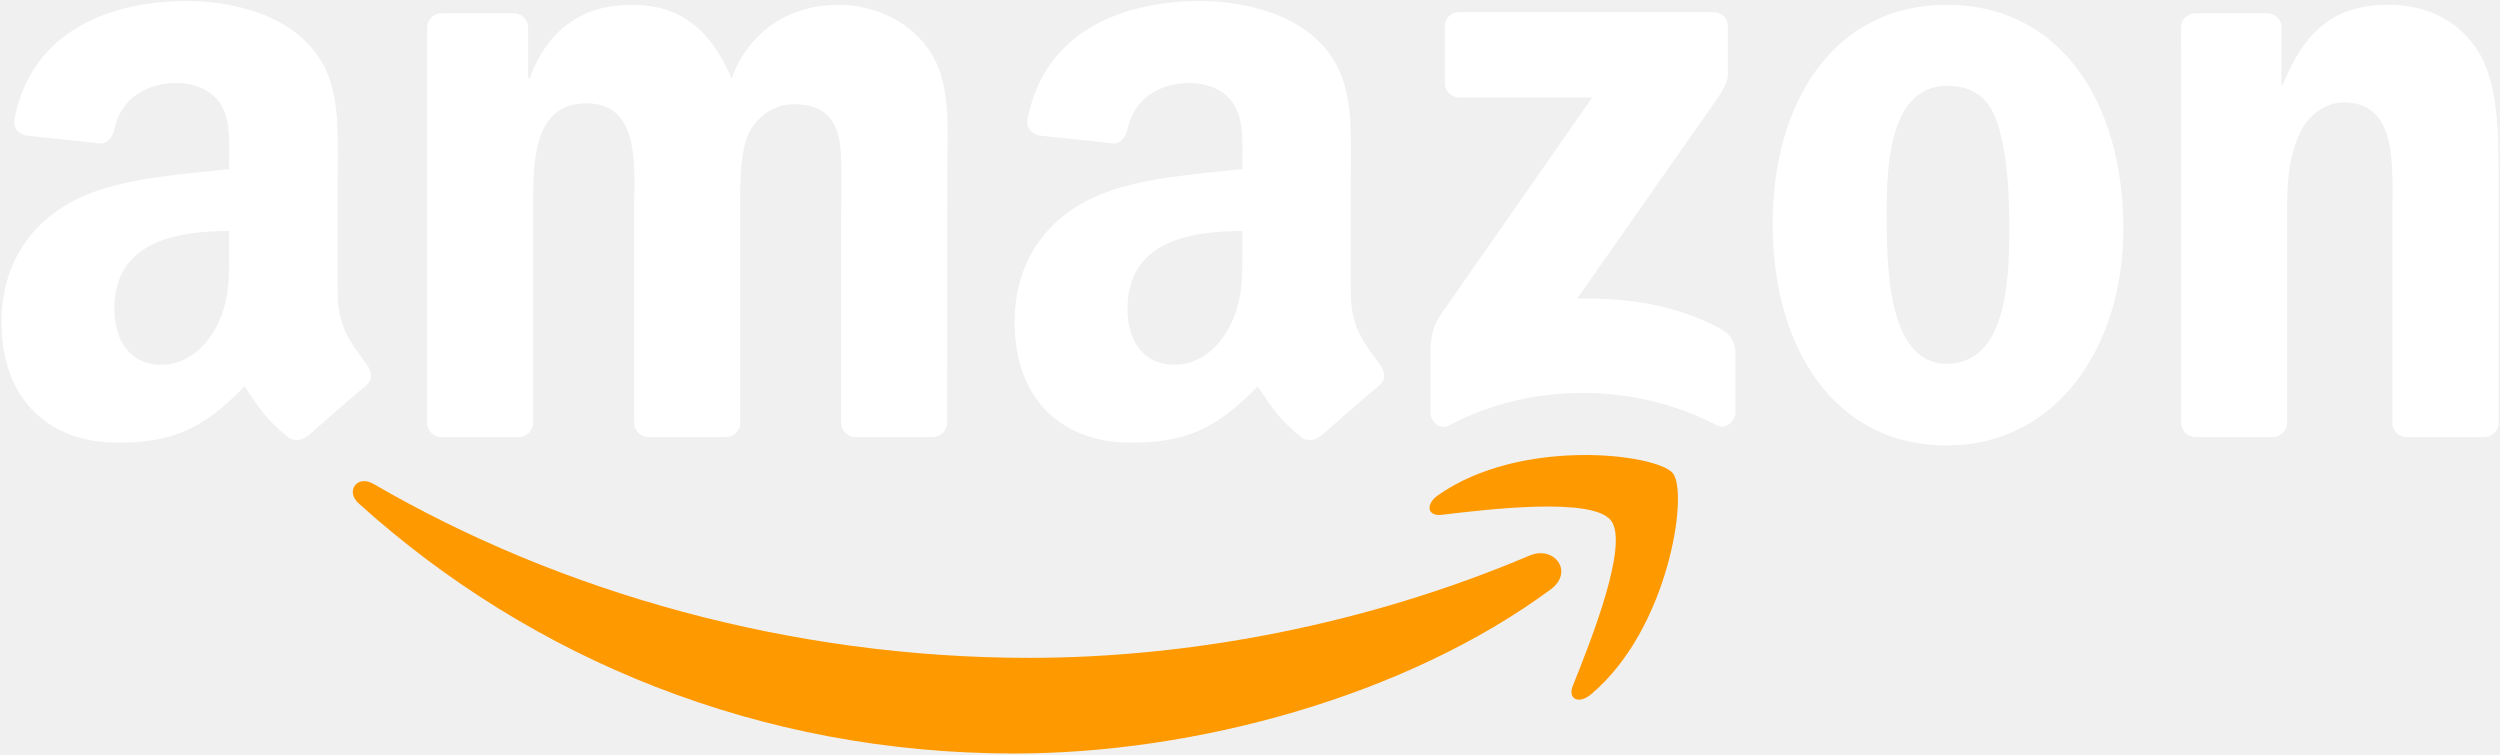
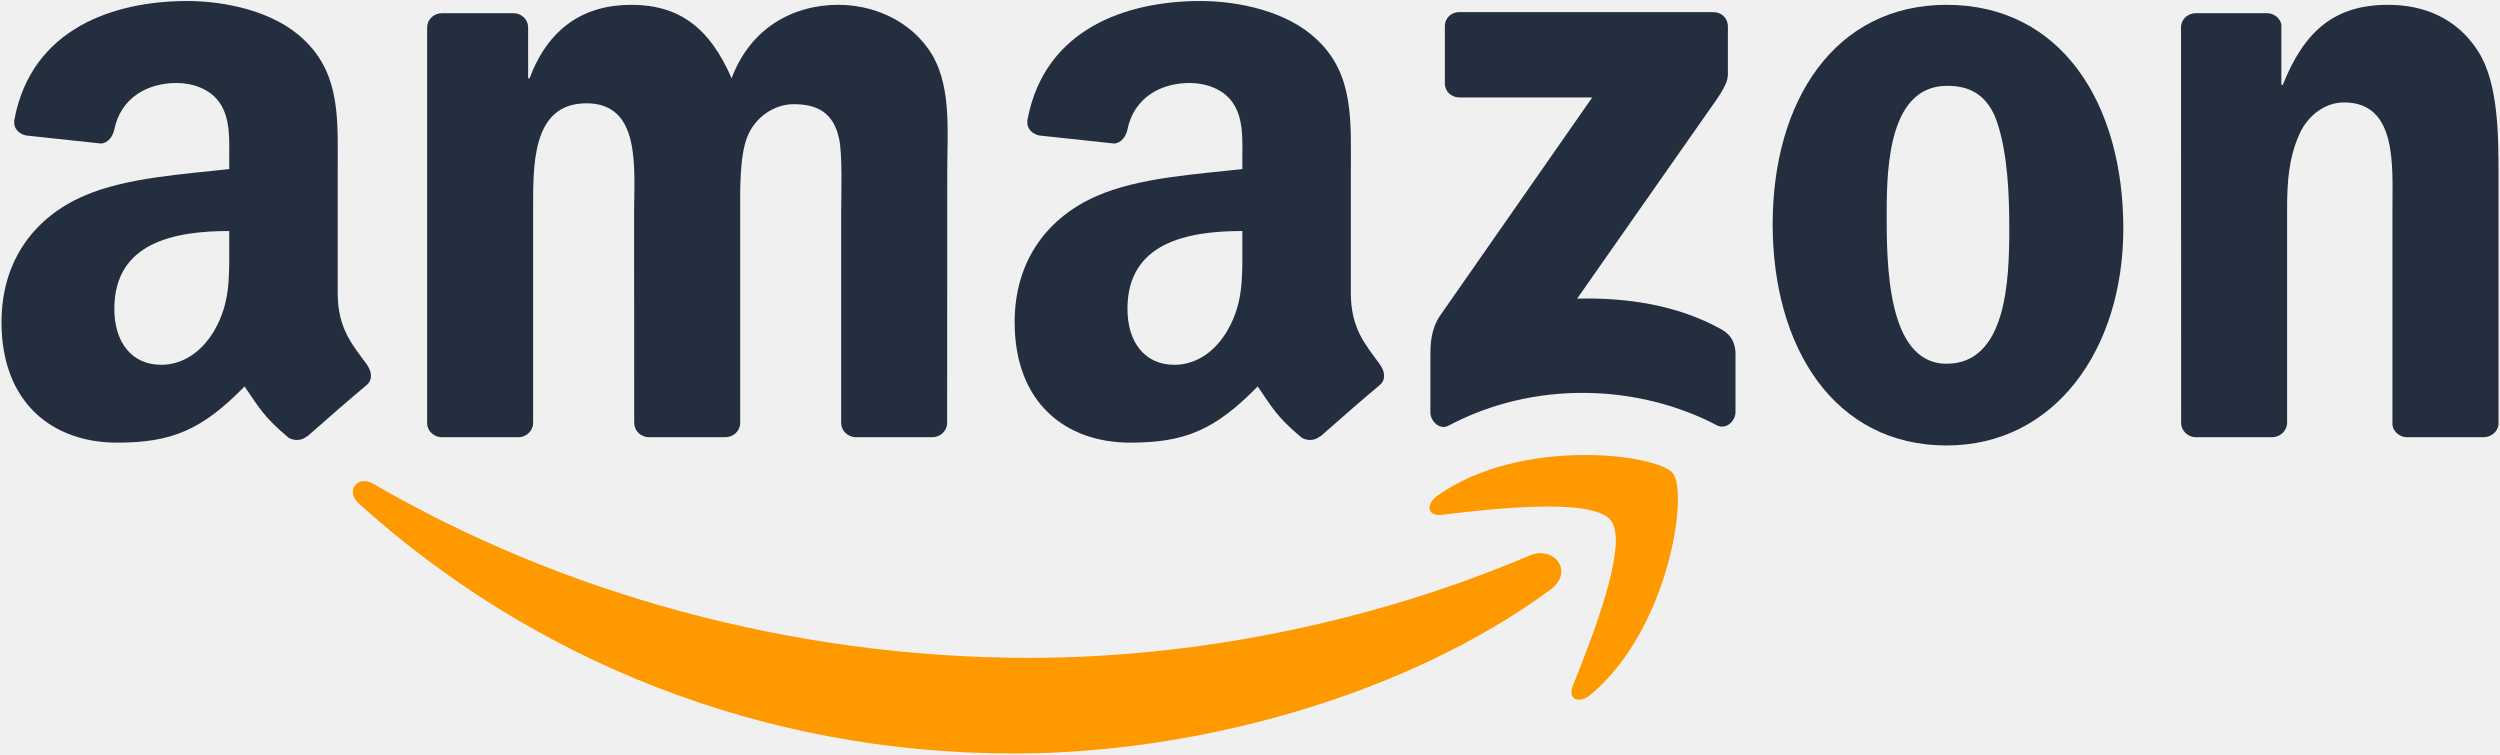
- <svg xmlns="http://www.w3.org/2000/svg" xmlns:xlink="http://www.w3.org/1999/xlink" version="1.1" width="603" height="182" style="fill:#FFFFFF" id="svg1936">
+ <svg xmlns="http://www.w3.org/2000/svg" xmlns:xlink="http://www.w3.org/1999/xlink" version="1.1" width="603" height="182" style="fill:#232F3E" id="svg1936">
  <path d="m 374.006,142.184 c -34.999,25.797 -85.729,39.561 -129.406,39.561 -61.243,0 -116.377,-22.651 -158.088,-60.325 -3.277,-2.963 -0.341,-7 3.592,-4.693 45.014,26.191 100.673,41.947 158.166,41.947 38.775,0 81.43,-8.022 120.65,-24.67 5.925,-2.517 10.88,3.88 5.086,8.18" id="path8" style="fill:#ff9900" />
  <path d="m 388.557,125.536 c -4.457,-5.715 -29.573,-2.7 -40.846,-1.363 -3.434,0.419 -3.959,-2.569 -0.865,-4.719 20.003,-14.078 52.827,-10.015 56.655,-5.296 3.828,4.745 -0.996,37.647 -19.794,53.351 -2.884,2.412 -5.637,1.127 -4.352,-2.071 4.221,-10.539 13.685,-34.161 9.202,-39.902" id="path10" style="fill:#ff9900" />
  <path d="M 348.497,20.066 V 6.381 c 0,-2.071 1.573,-3.461 3.461,-3.461 h 61.269 c 1.966,0 3.539,1.416 3.539,3.461 v 11.719 c -0.026,1.966 -1.678,4.536 -4.614,8.599 l -31.749,45.329 c 11.798,-0.288 24.251,1.468 34.947,7.498 2.412,1.363 3.067,3.356 3.251,5.322 V 99.451 c 0,1.992 -2.202,4.326 -4.509,3.12 -18.85,-9.884 -43.887,-10.959 -64.729,0.105 -2.124,1.154 -4.352,-1.154 -4.352,-3.146 V 85.661 c 0,-2.228 0.026,-6.03 2.255,-9.412 l 36.782,-52.748 h -32.011 c -1.966,0 -3.539,-1.389 -3.539,-3.434" id="path12" />
  <path d="m 124.999,105.454 h -18.64 c -1.783,-0.131 -3.198,-1.468 -3.33,-3.172 V 6.617 c 0,-1.914 1.599,-3.434 3.592,-3.434 h 17.382 c 1.809,0.079 3.251,1.468 3.382,3.198 v 12.505 h 0.341 c 4.536,-12.086 13.056,-17.723 24.539,-17.723 11.666,0 18.955,5.637 24.198,17.723 4.509,-12.086 14.76,-17.723 25.745,-17.723 7.813,0 16.359,3.225 21.576,10.461 5.899,8.049 4.693,19.741 4.693,29.992 l -0.026,60.377 c 0,1.914 -1.599,3.461 -3.592,3.461 h -18.614 c -1.861,-0.131 -3.356,-1.625 -3.356,-3.461 V 51.29 c 0,-4.037 0.367,-14.105 -0.524,-17.932 -1.389,-6.423 -5.558,-8.232 -10.959,-8.232 -4.509,0 -9.228,3.015 -11.142,7.839 -1.914,4.824 -1.73,12.899 -1.73,18.326 v 50.703 c 0,1.914 -1.599,3.461 -3.592,3.461 h -18.614 c -1.888,-0.131 -3.356,-1.625 -3.356,-3.461 L 152.946,51.29 c 0,-10.67 1.757,-26.374 -11.483,-26.374 -13.397,0 -12.872,15.311 -12.872,26.374 v 50.703 c 0,1.914 -1.599,3.461 -3.592,3.461" id="path14" />
  <path d="m 469.514,1.164 c 27.659,0 42.629,23.752 42.629,53.954 0,29.179 -16.543,52.329 -42.629,52.329 -27.161,0 -41.947,-23.752 -41.947,-53.351 0,-29.782 14.97,-52.932 41.947,-52.932 m 0.157,19.532 c -13.738,0 -14.603,18.719 -14.603,30.385 0,11.693 -0.184,36.651 14.445,36.651 14.445,0 15.127,-20.135 15.127,-32.404 0,-8.075 -0.341,-17.723 -2.779,-25.378 -2.097,-6.659 -6.266,-9.255 -12.191,-9.255" id="path16" />
  <path d="M 548.008,105.454 H 529.446 c -1.861,-0.131 -3.356,-1.625 -3.356,-3.461 l -0.026,-95.691 c 0.157,-1.757 1.704,-3.12 3.592,-3.12 h 17.277 c 1.625,0.079 2.962,1.18 3.33,2.674 v 14.629 h 0.341 c 5.217,-13.082 12.532,-19.322 25.404,-19.322 8.363,0 16.517,3.015 21.76,11.273 4.876,7.655 4.876,20.528 4.876,29.782 v 60.22 c -0.21,1.678 -1.757,3.015 -3.592,3.015 h -18.693 c -1.704,-0.131 -3.12,-1.389 -3.303,-3.015 V 50.478 c 0,-10.461 1.206,-25.771 -11.667,-25.771 -4.535,0 -8.704,3.041 -10.775,7.655 -2.622,5.846 -2.962,11.667 -2.962,18.116 v 51.516 c -0.026,1.914 -1.652,3.461 -3.644,3.461" id="path18" />
  <use xlink:href="#path30" transform="translate(244.3672)" id="use28" />
  <path d="M 55.288,59.758 V 55.721 c -13.475,0 -27.711,2.884 -27.711,18.771 0,8.049 4.168,13.502 11.326,13.502 5.243,0 9.936,-3.225 12.899,-8.468 3.67,-6.449 3.487,-12.505 3.487,-19.767 m 18.797,45.434 c -1.232,1.101 -3.015,1.18 -4.404,0.446 -6.187,-5.138 -7.288,-7.524 -10.696,-12.427 -10.225,10.434 -17.46,13.554 -30.726,13.554 -15.678,0 -27.895,-9.674 -27.895,-29.048 0,-15.127 8.206,-25.43 19.872,-30.464 10.12,-4.457 24.251,-5.243 35.052,-6.476 v -2.412 c 0,-4.431 0.341,-9.674 -2.255,-13.502 -2.281,-3.434 -6.633,-4.85 -10.461,-4.85 -7.105,0 -13.449,3.644 -14.996,11.195 -0.315,1.678 -1.547,3.33 -3.225,3.408 L 6.263,32.676 C 4.742,32.335 3.064,31.103 3.484,28.77 7.652,6.853 27.446,0.246 45.169,0.246 c 9.071,0 20.921,2.412 28.078,9.281 9.071,8.468 8.206,19.767 8.206,32.063 v 29.048 c 0,8.73 3.618,12.558 7.026,17.277 1.206,1.678 1.468,3.697 -0.052,4.955 -3.801,3.172 -10.565,9.071 -14.288,12.374 l -0.052,-0.052" id="path30" />
</svg>
